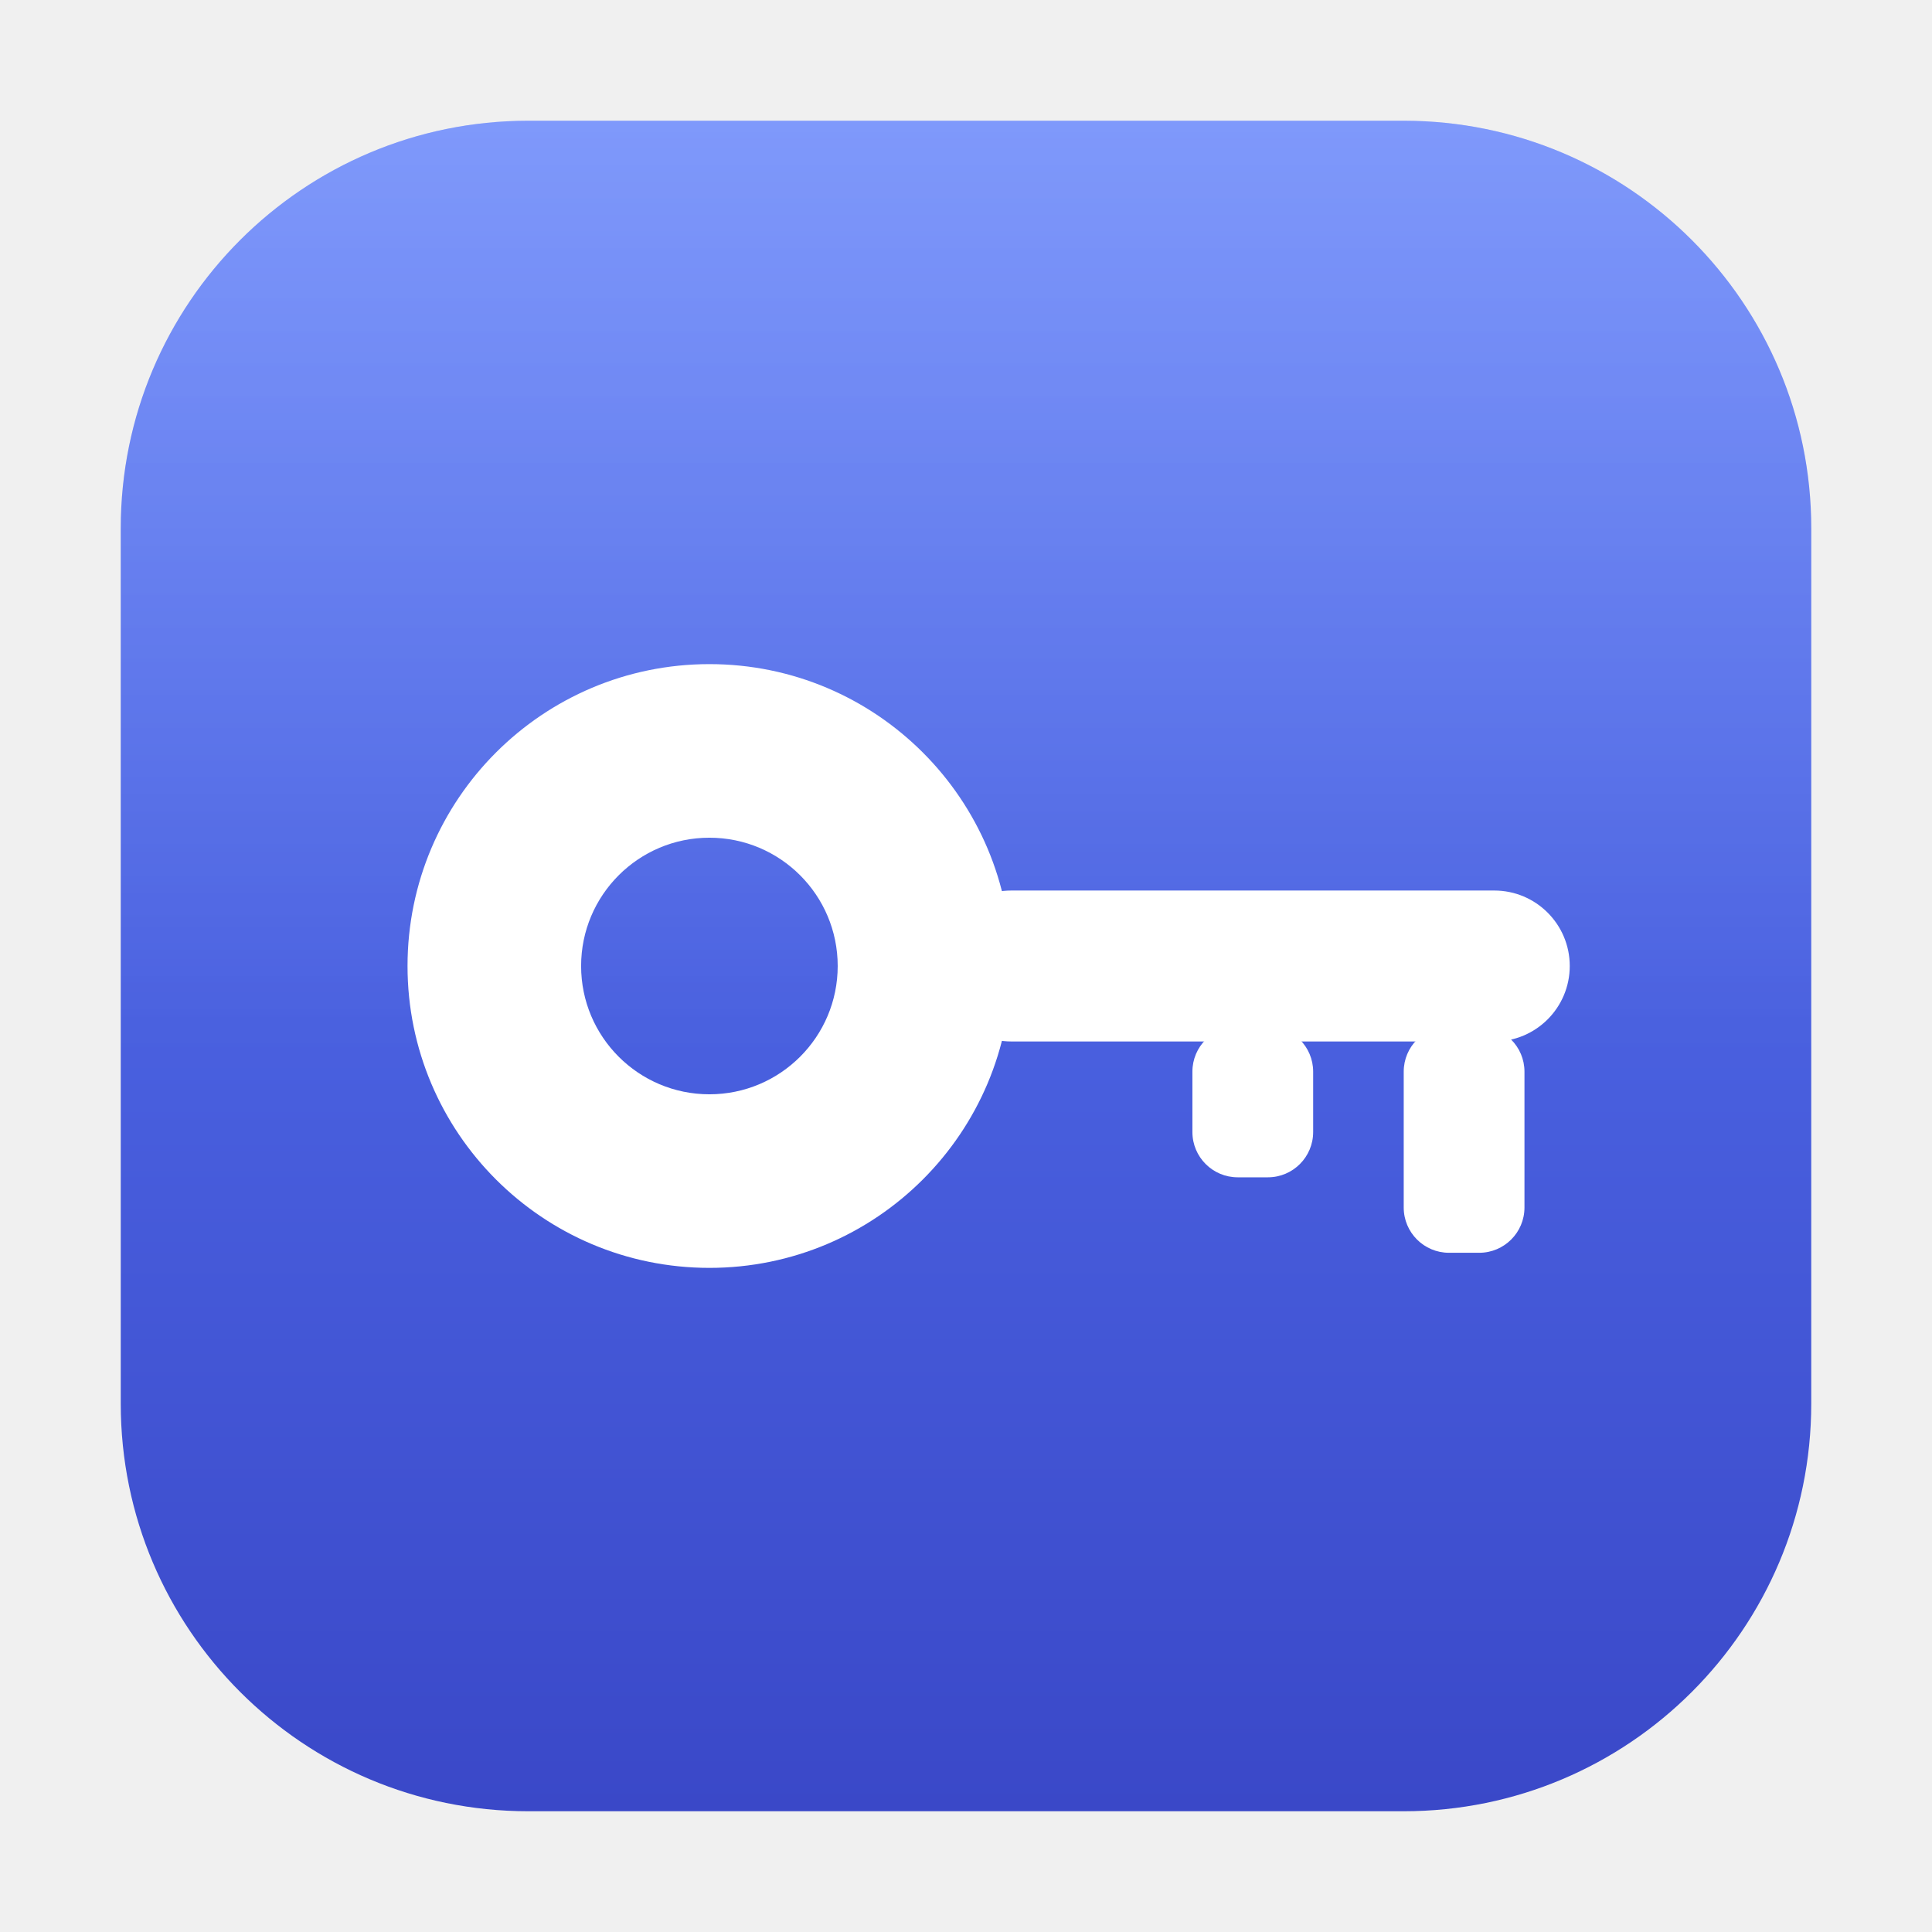
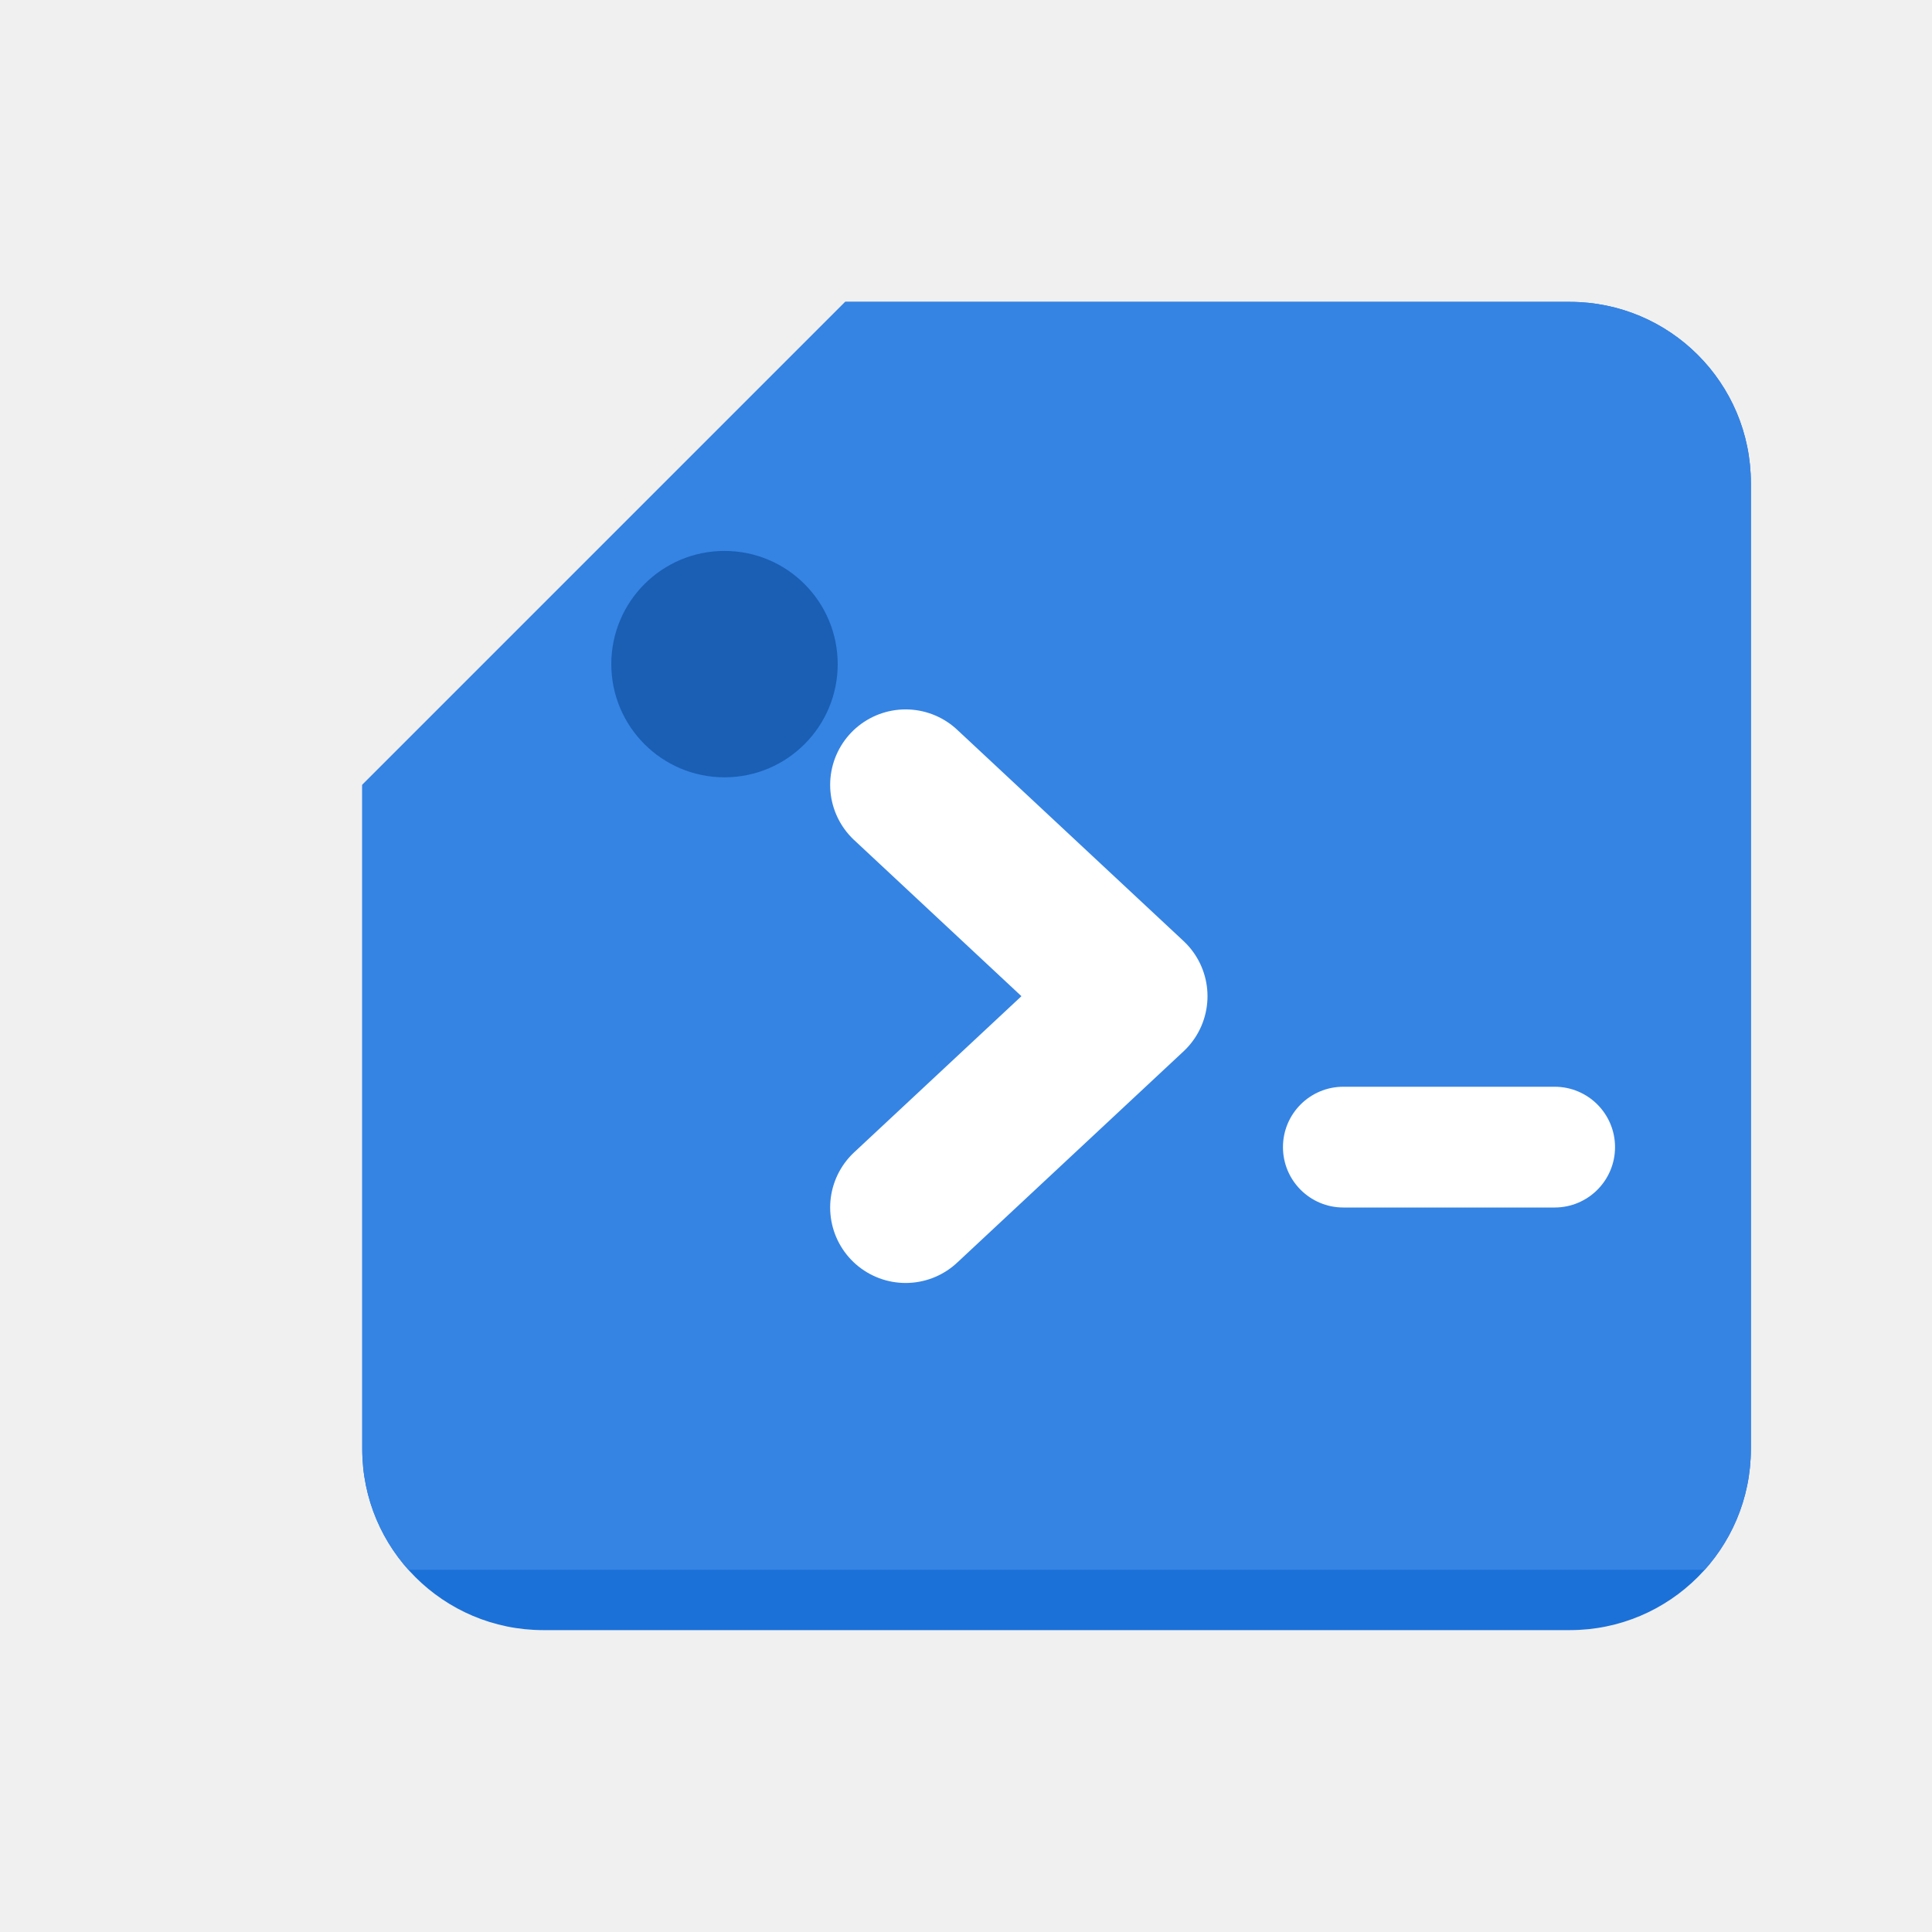
<svg xmlns="http://www.w3.org/2000/svg" width="128" height="128" viewBox="0 0 128 128">
  <defs>
-     <linearGradient id="plate" x1="0" y1="0" x2="0" y2="1">
-       <stop offset="0" stop-color="#5b7cfa" />
-       <stop offset="1" stop-color="#3a48c8" />
-     </linearGradient>
-     <linearGradient id="sheen" x1="0" y1="0" x2="0" y2="1">
-       <stop offset="0" stop-color="#ffffff" stop-opacity="0.22" />
-       <stop offset="0.55" stop-color="#ffffff" stop-opacity="0" />
-     </linearGradient>
-     <mask id="bow-hole">
-       <rect x="0" y="0" width="128" height="128" fill="#ffffff" />
-       <circle cx="47" cy="64" r="8.5" fill="#000000" />
-     </mask>
+     <clipPath id="body">
+       <path d="M 56 20 H 104 A 12 12 0 0 1 116 32 V 96 A 12 12 0 0 1 104 108 H 36 A 12 12 0 0 1 24 96 V 52 Z" />
+     </clipPath>
  </defs>
-   <rect x="8" y="8" width="112" height="112" rx="27" fill="url(#plate)" />
-   <rect x="8" y="8" width="112" height="112" rx="27" fill="url(#sheen)" />
-   <g mask="url(#bow-hole)" fill="#ffffff">
-     <circle cx="47" cy="64" r="20" />
-     <rect x="62" y="59" width="42" height="10" rx="5" />
-     <rect x="79" y="68" width="8" height="10" rx="3" />
-     <rect x="93" y="68" width="8" height="15" rx="3" />
-   </g>
+   <path d="M 56 20 H 104 A 12 12 0 0 1 116 32 V 96 A 12 12 0 0 1 104 108 H 36 A 12 12 0 0 1 24 96 V 52 Z" fill="#1c71d8" />
+   <rect x="0" y="0" width="128" height="104" fill="#3584e4" clip-path="url(#body)" />
+   <circle cx="48" cy="44" r="7.5" fill="#1a5fb4" />
+   <path d="M 60 52 L 75 66 L 60 80" fill="none" stroke="#ffffff" stroke-width="10" stroke-linecap="round" stroke-linejoin="round" />
+   <rect x="85" y="72" width="22" height="8" rx="4" fill="#ffffff" />
</svg>
